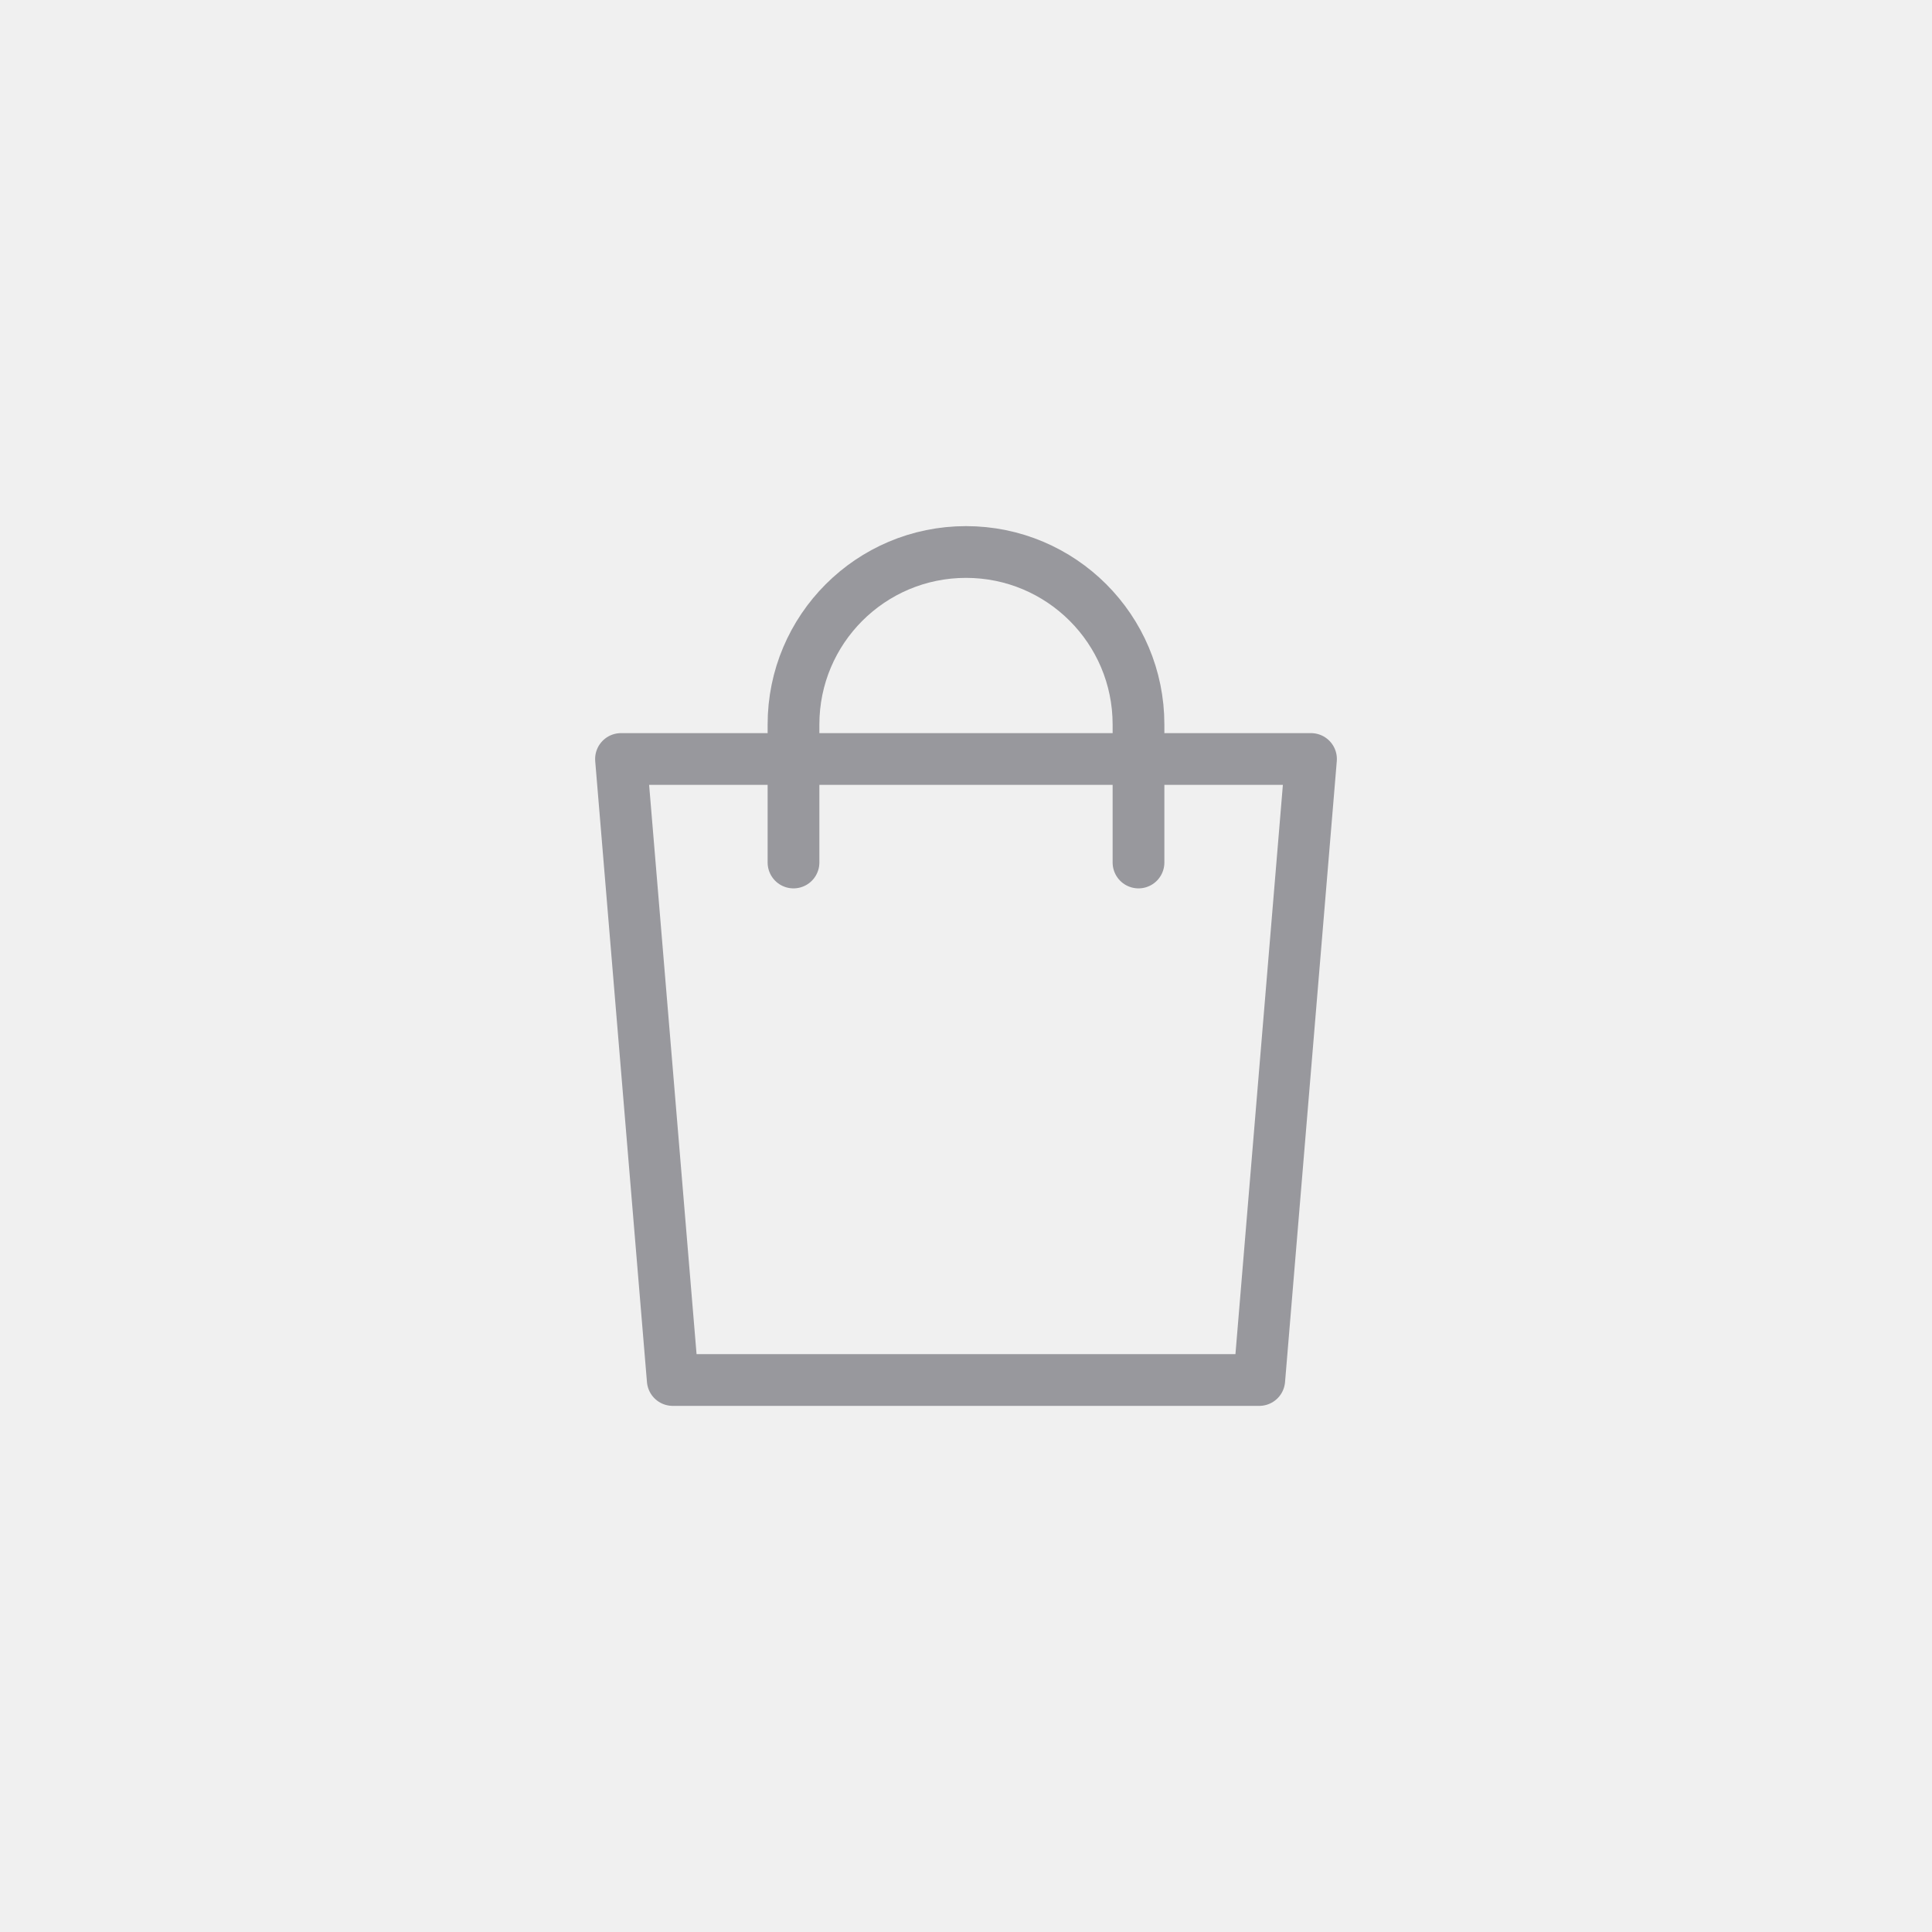
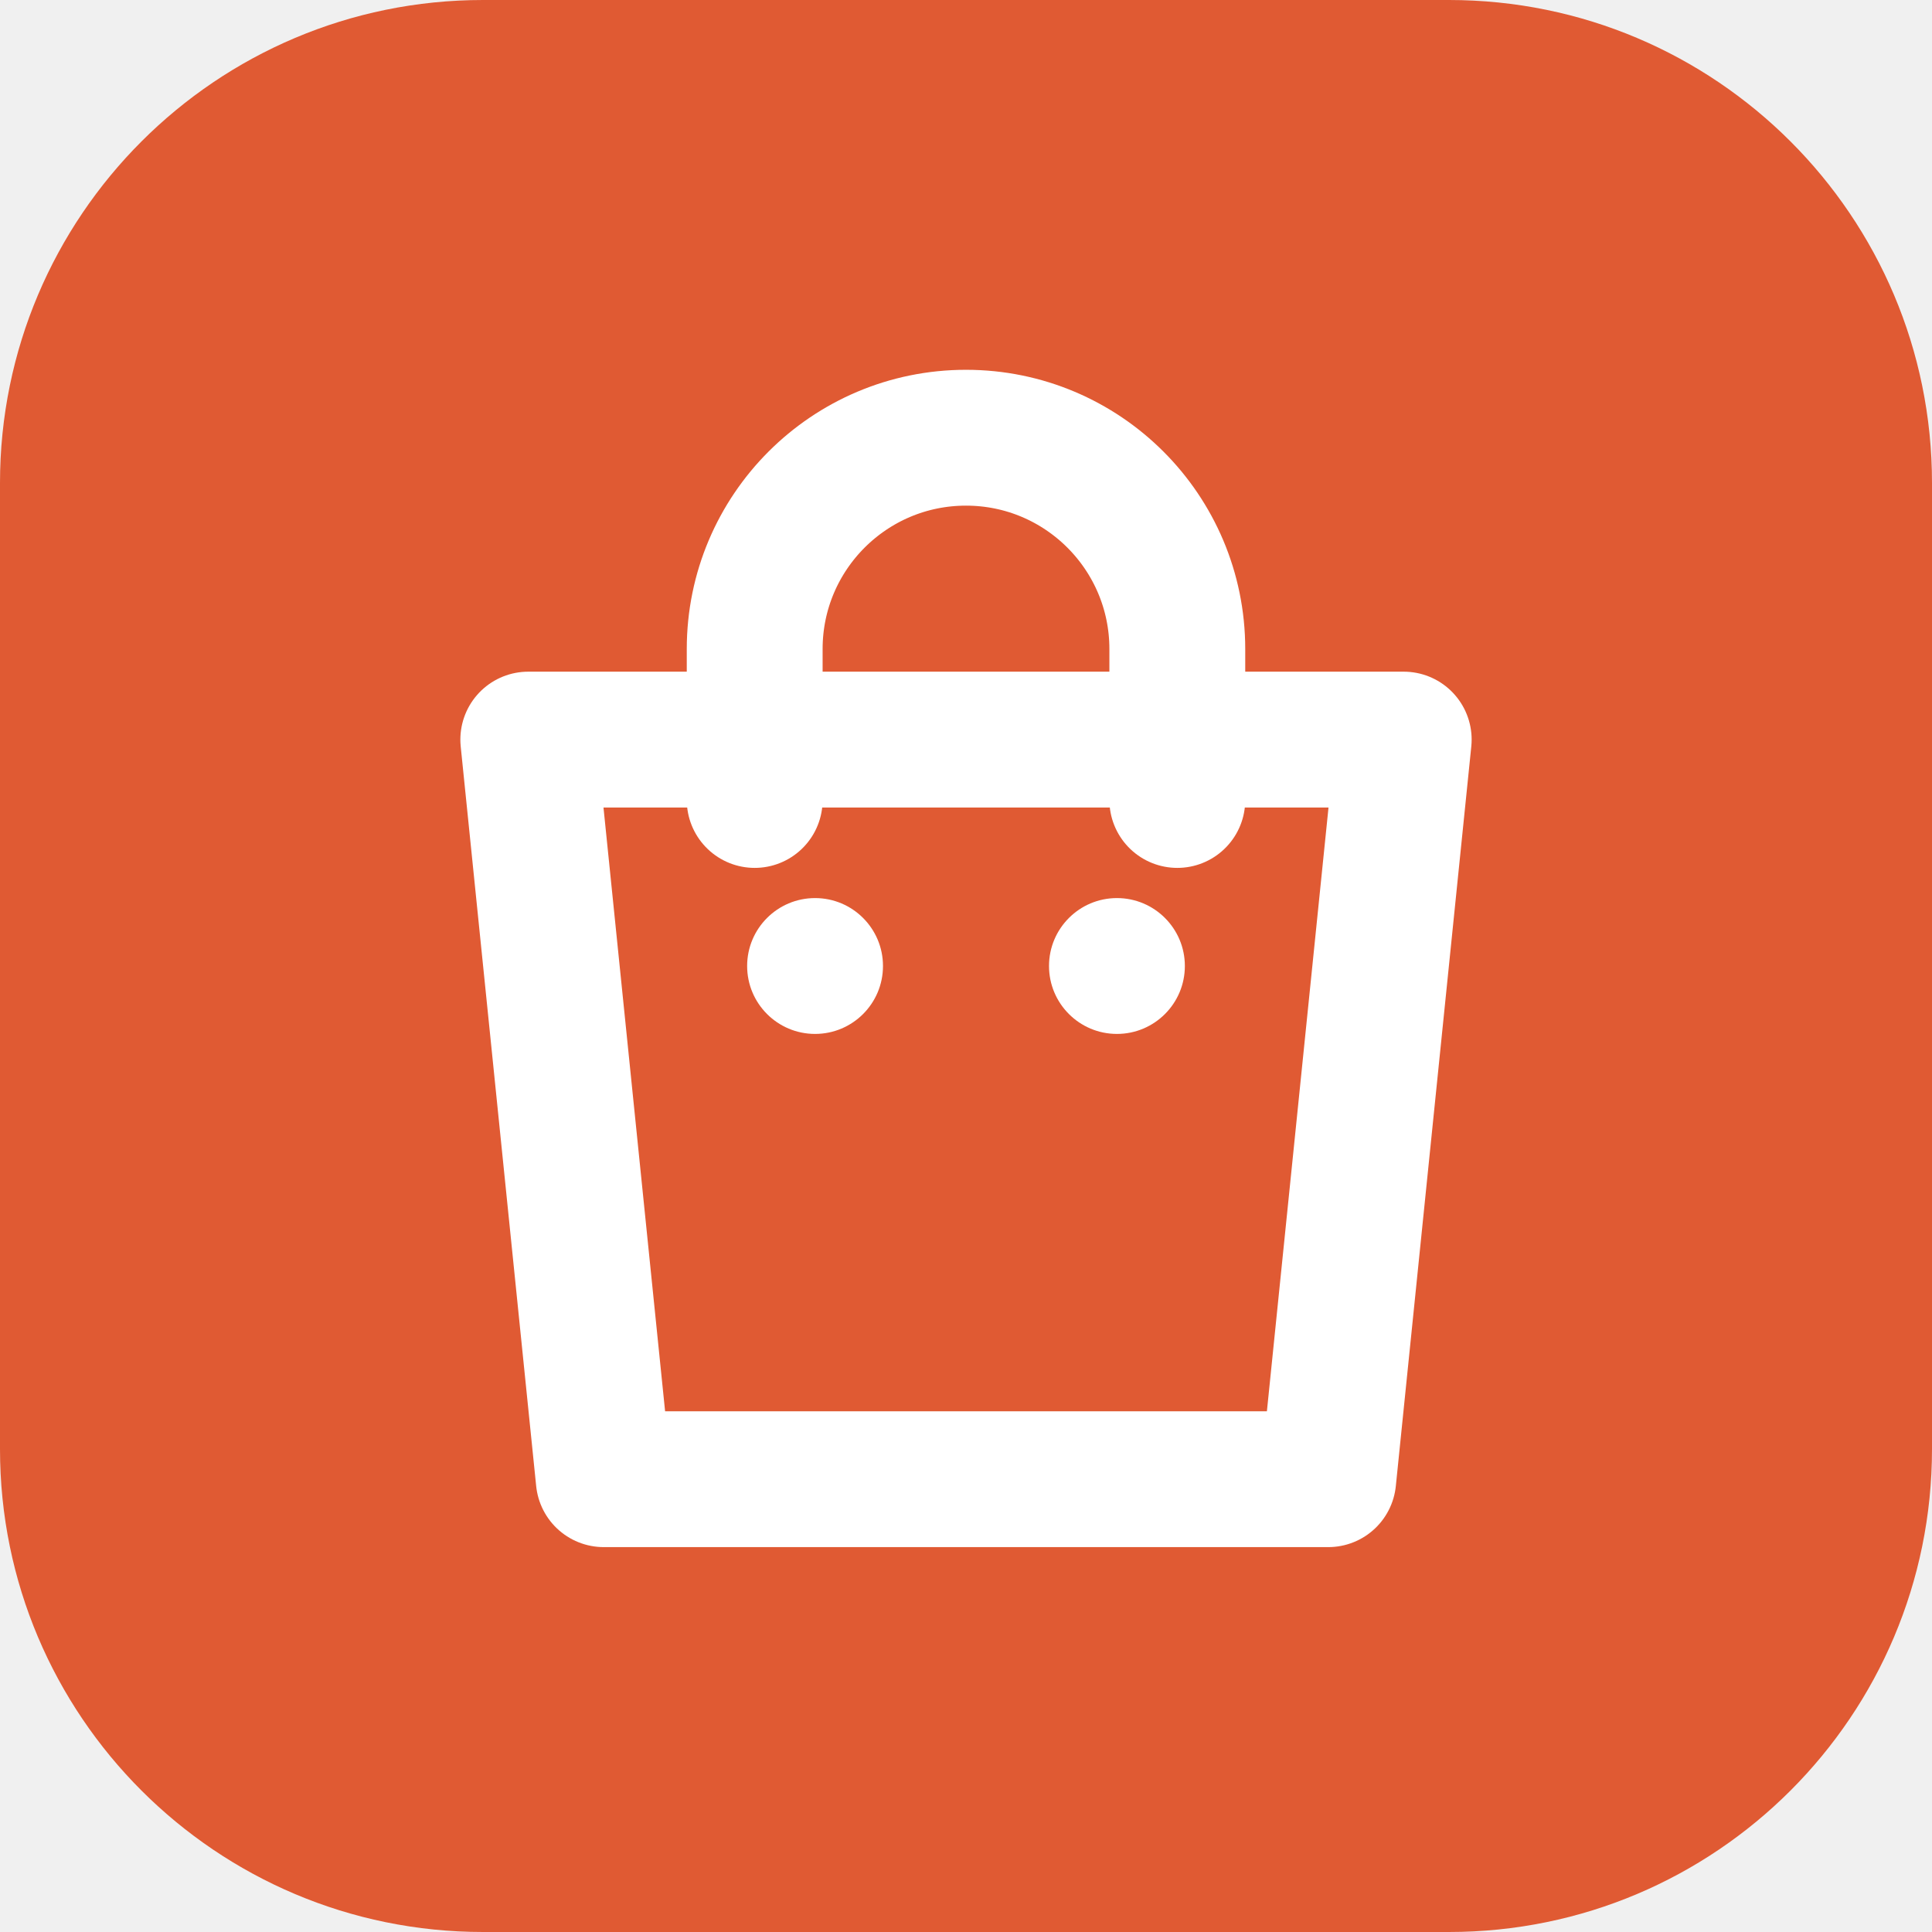
- <svg xmlns="http://www.w3.org/2000/svg" viewBox="0 0 56 56" fill="none" stroke="#98989d" stroke-width="1.5" stroke-linecap="round" stroke-linejoin="round">
-   <path d="M18 22h20l-1.5 18h-17Z" />
-   <path d="M23 25v-4a5 5 0 0 1 10 0v4" />
+ <svg xmlns="http://www.w3.org/2000/svg" width="256" height="256" viewBox="0 0 256 256">
+   <rect width="256" height="256" rx="64" fill="#E05A33" />
+   <path d="M70 98 H186 L176 196 H80 Z" fill="none" stroke="#FFFFFF" stroke-width="18" stroke-linejoin="round" />
+   <path d="M100 106 V86 a28 28 0 0 1 56 0 V106" fill="none" stroke="#FFFFFF" stroke-width="18" stroke-linecap="round" />
+   <circle cx="108" cy="128" r="9" fill="#FFFFFF" />
+   <circle cx="148" cy="128" r="9" fill="#FFFFFF" />
</svg>
